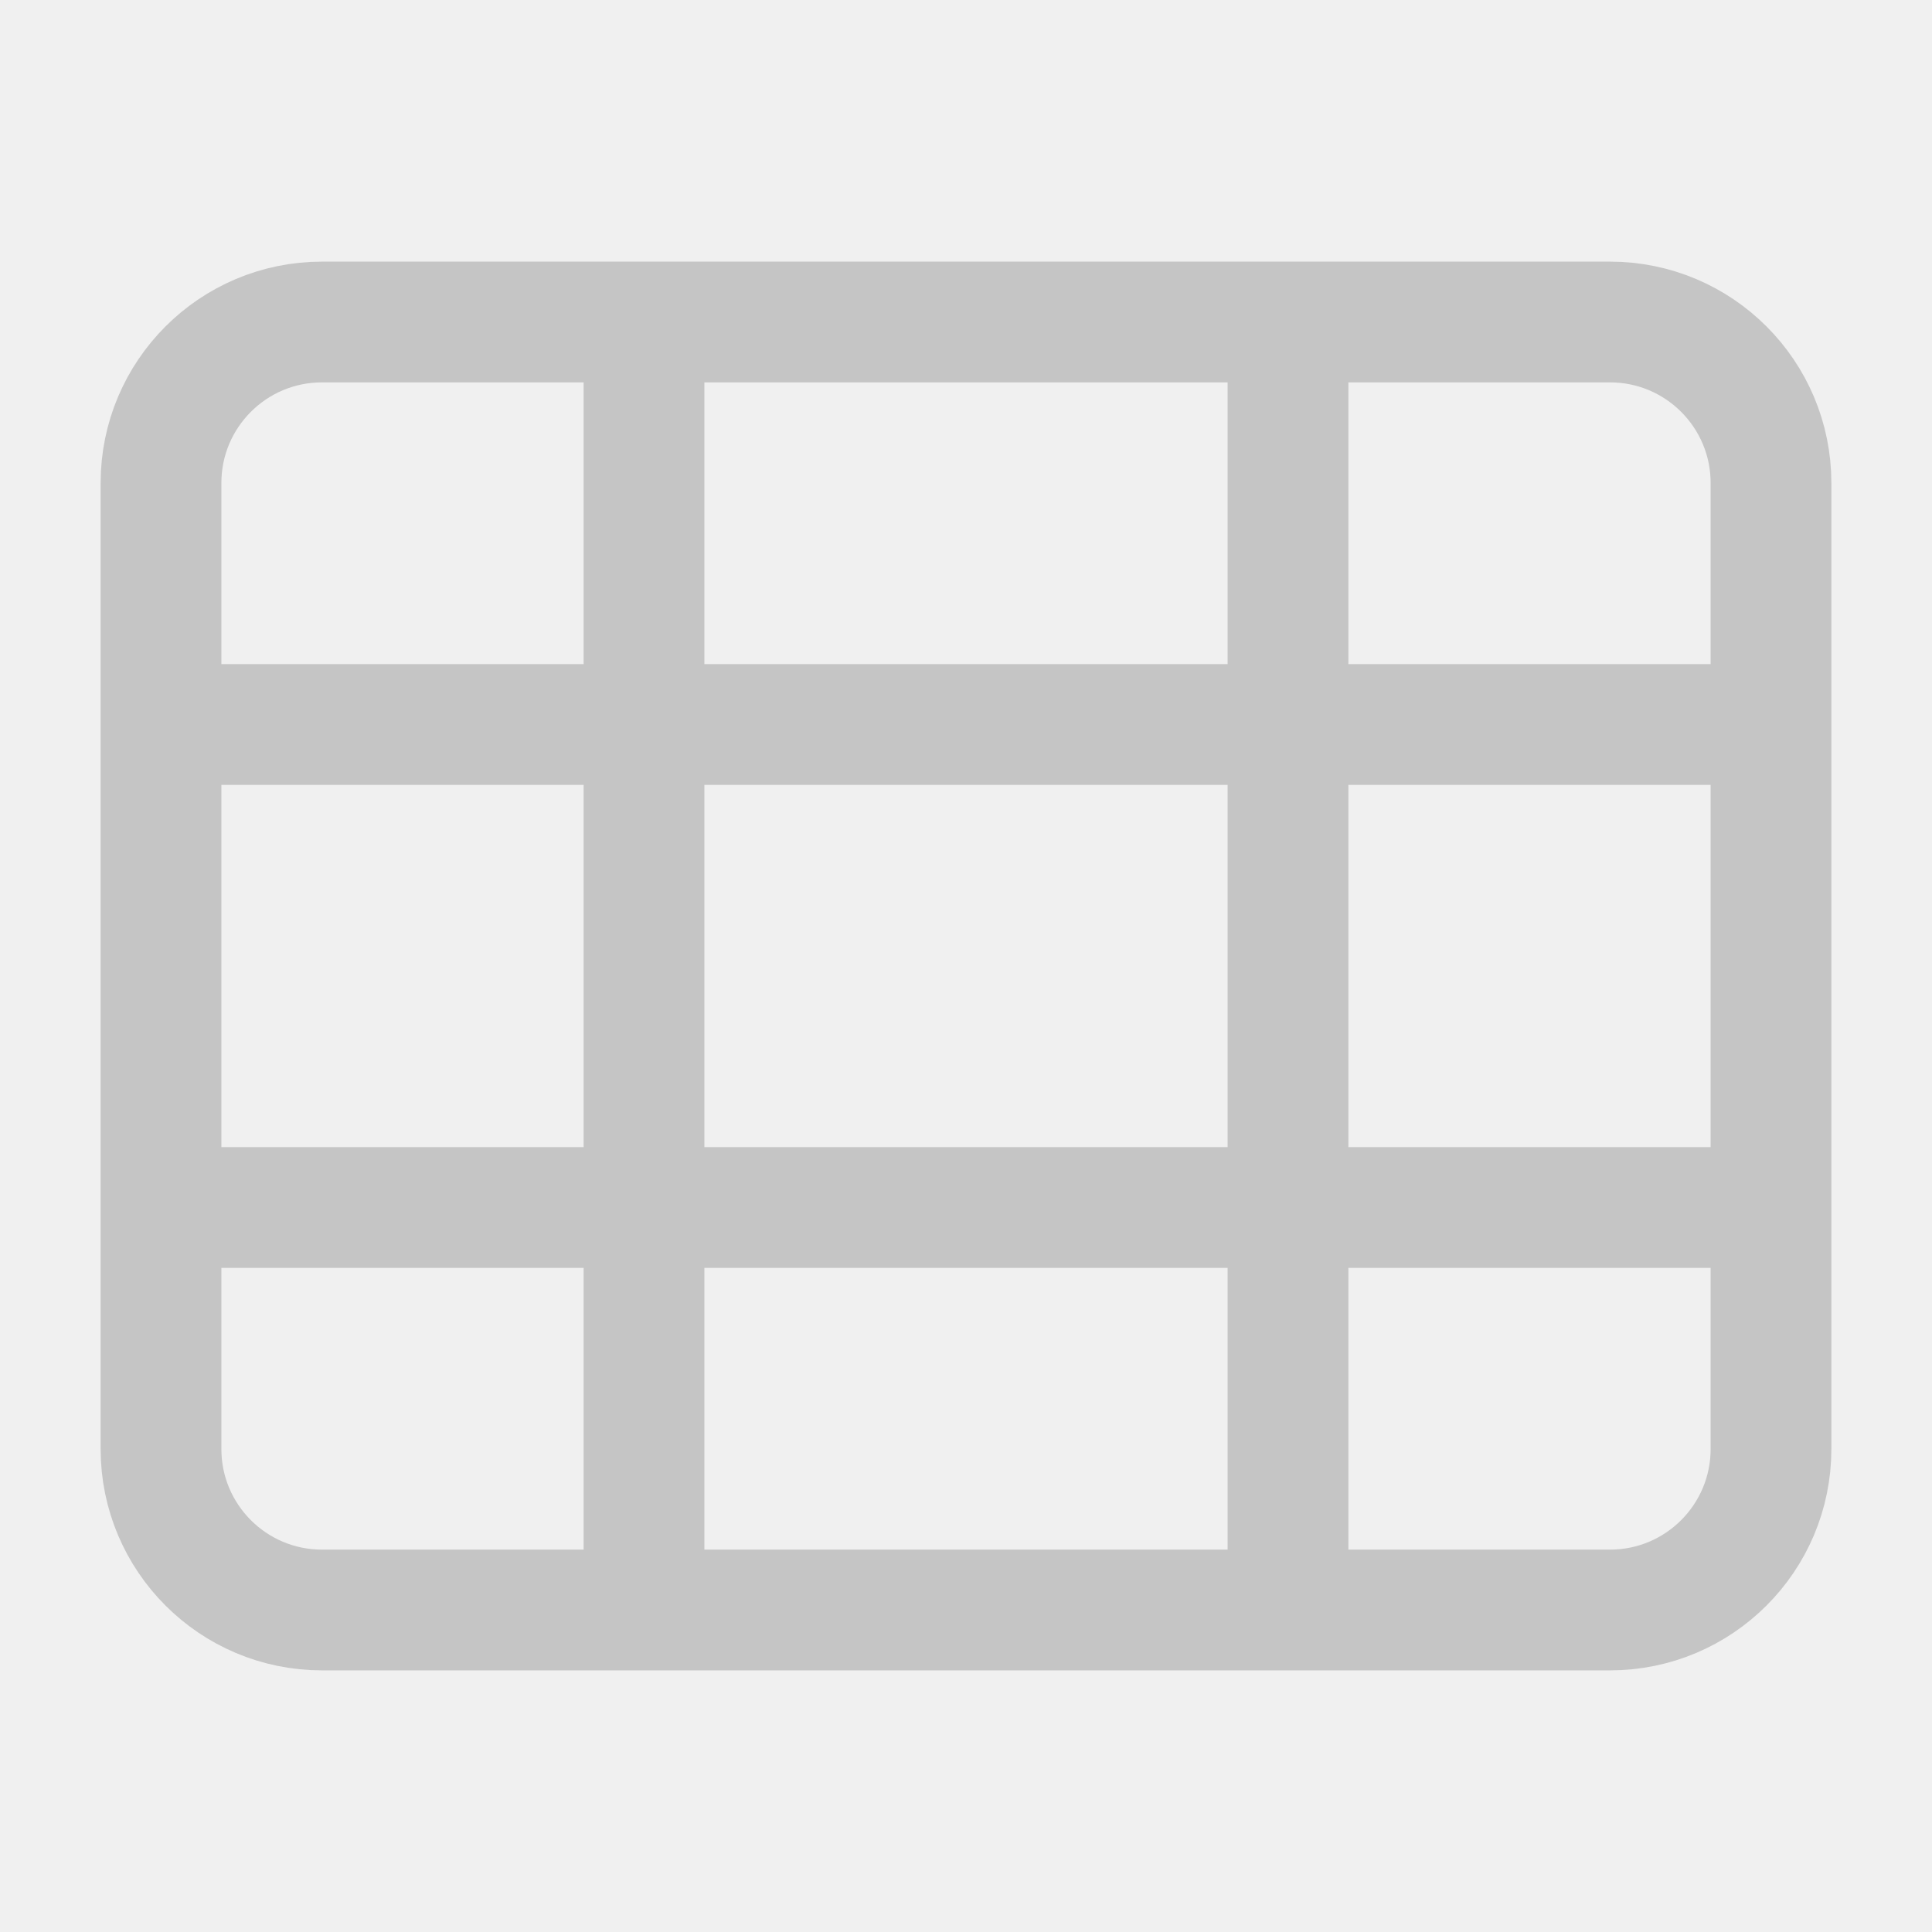
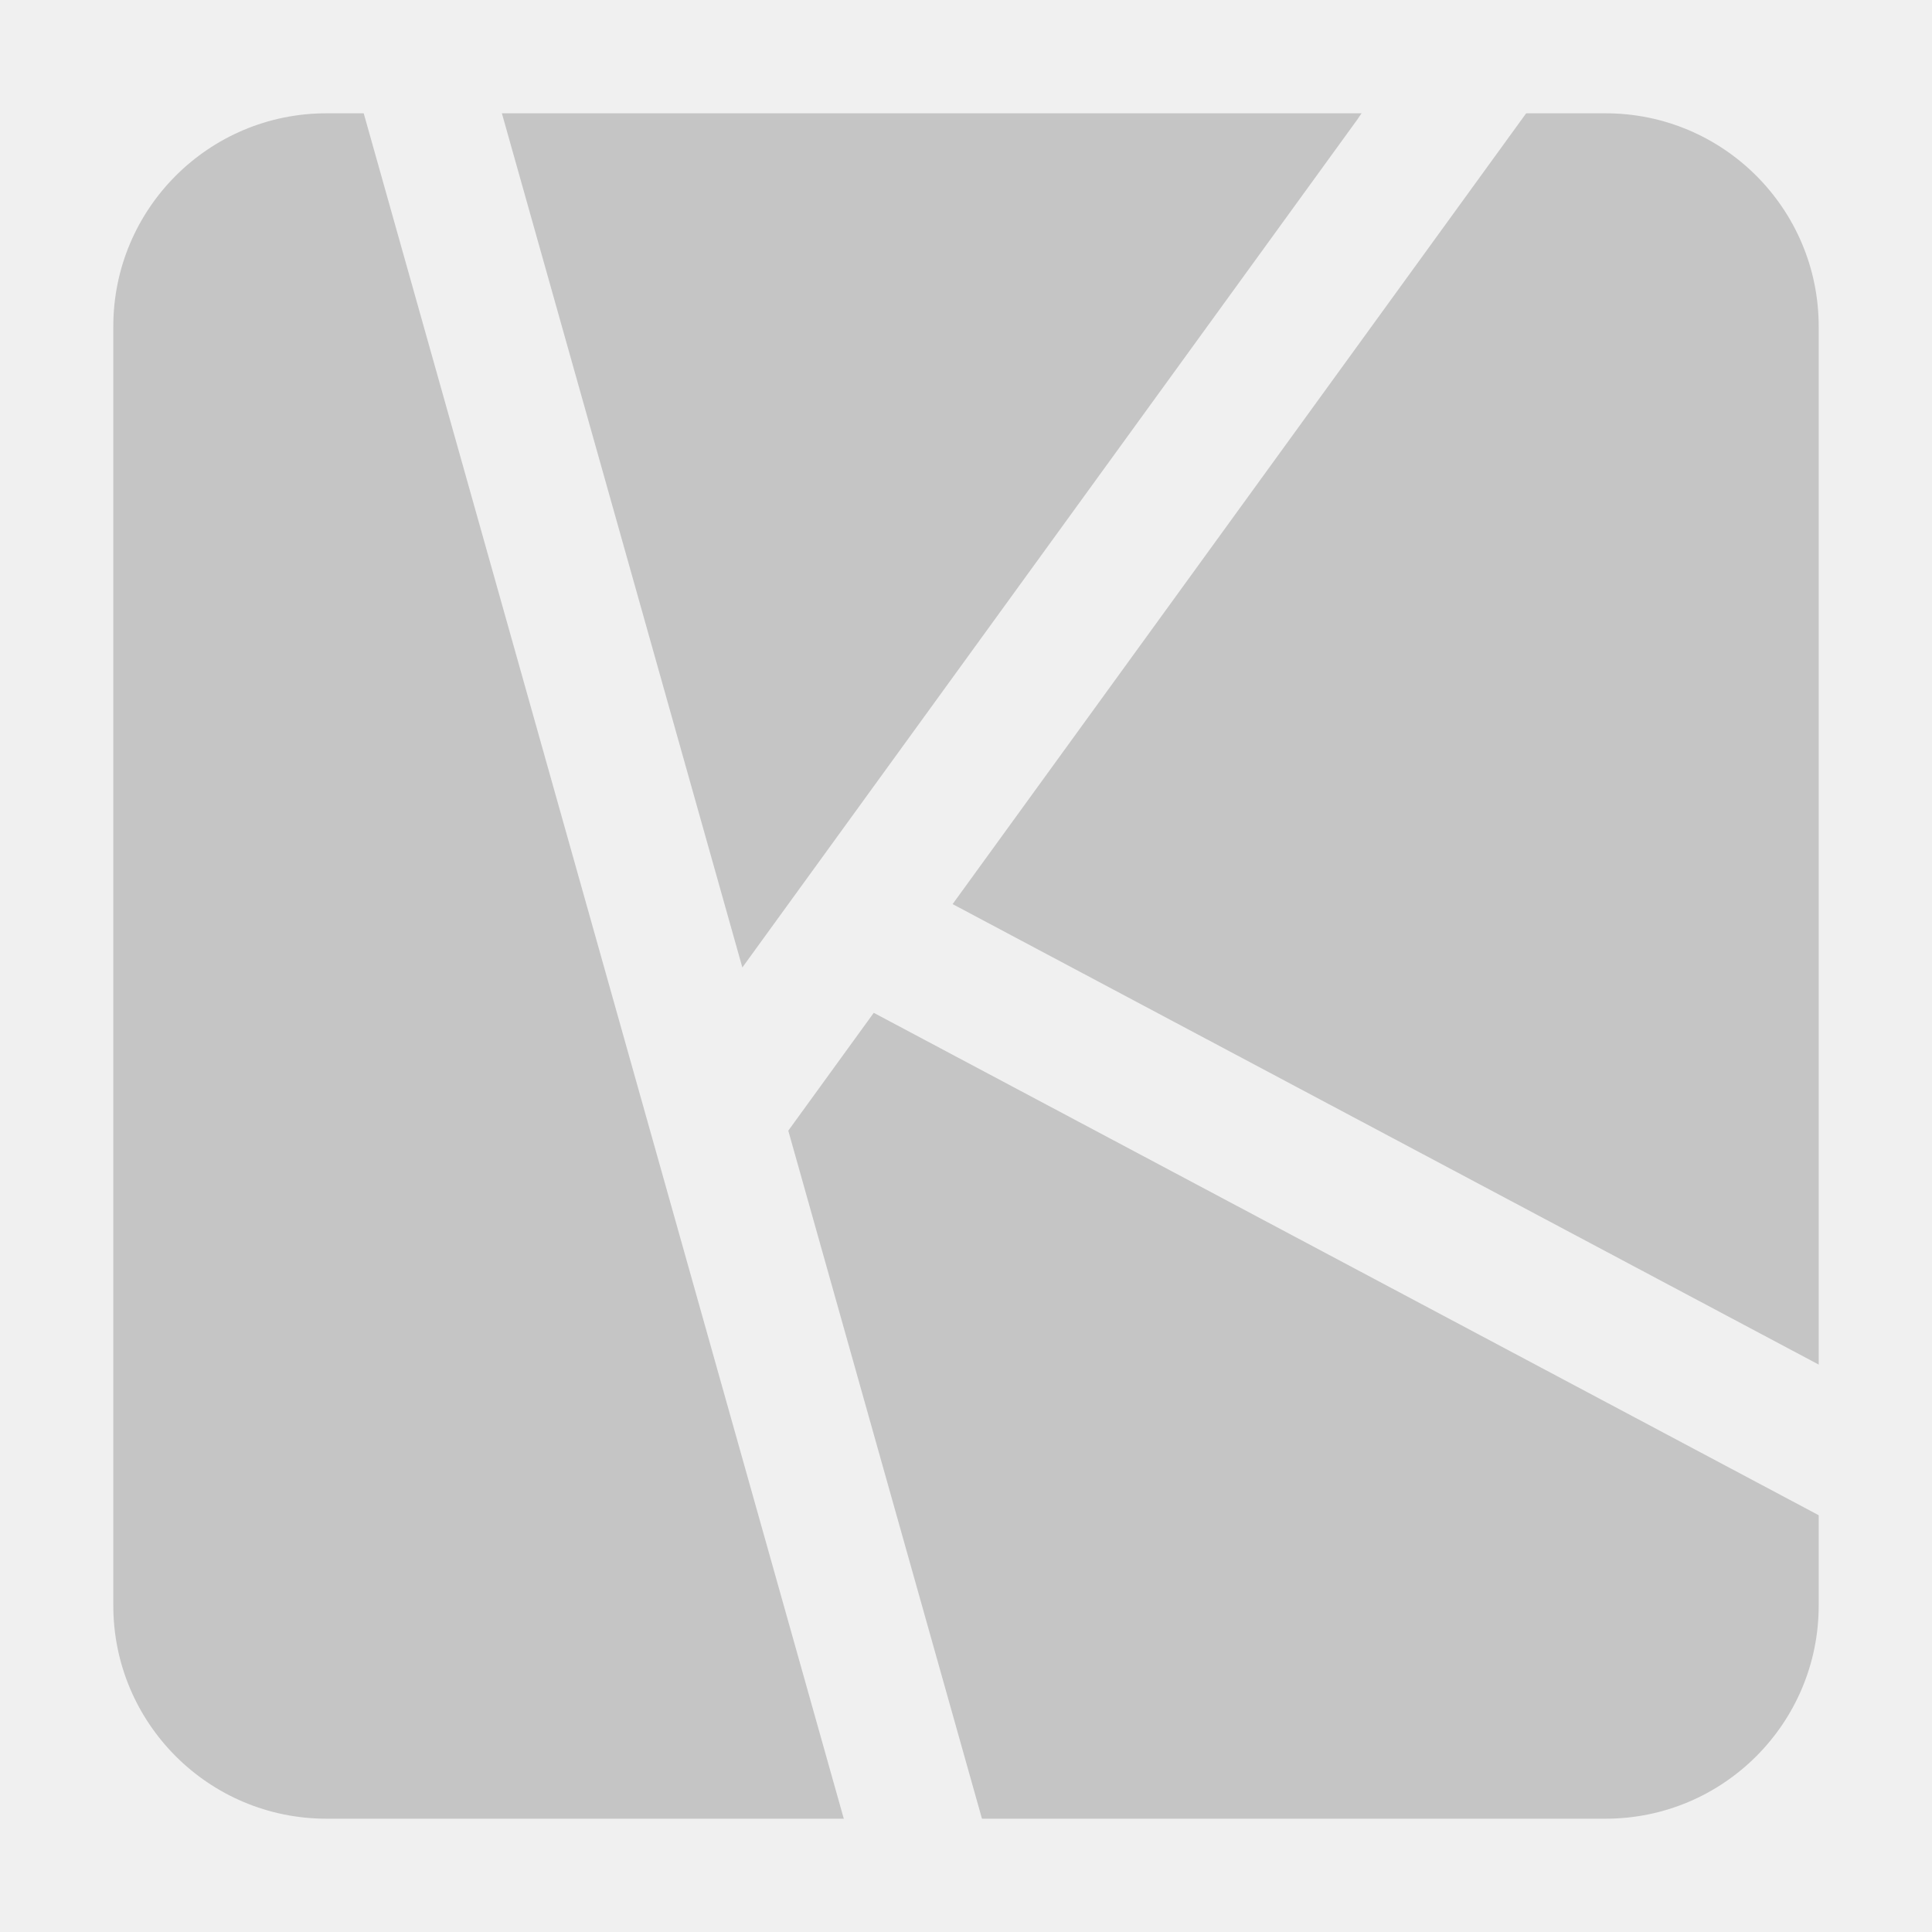
- <svg xmlns="http://www.w3.org/2000/svg" width="24" height="24" viewBox="0 0 24 24">
-   <g fill="none" stroke="#C5C5C5" stroke-width="1.5">
-     <rect x="2" y="4" width="20" height="16" rx="2" />
-     <path d="M8 4v16M16 4v16M2 9h20M2 15h20" />
+ <svg xmlns="http://www.w3.org/2000/svg" width="24" height="24" viewBox="-9 -9 153.467 153.467" role="img" aria-label="Kakera">
+   <defs>
+     <mask id="kakera-round" maskUnits="userSpaceOnUse" x="-9" y="-9" width="153.467" height="153.467">
+       <rect width="135.467" height="135.467" rx="16.933" ry="16.933" fill="#ffffff" />
+     </mask>
+   </defs>
+   <g mask="url(#kakera-round)" fill="#c5c5c5">
+     <path d="M -10.565,143.467 L -9.268,-6.673 L 18.155,-6.168 L 60.511,144.296 Z" />
+     <path d="M 28.868,-7.102 L 106.21,-10.565 L 98.847,0.455 L 49.968,67.85 Z" />
+     <path d="M 142.726,-10.195 L 152.715,108.564 L 66.67,62.817 L 121.485,-12.762 Z M 102.869,-5.09 L 108.99,-14.273 L 109.485,-14.213 Z" />
+     <path d="M 148.881,118.492 L 147.916,154.218 L 76.426,161.839 L 53.617,80.814 L 60.406,71.453 Z M 76.426,161.839 L 74.885,162.003 L 71.316,150.639 L 73.129,150.128 Z" />
  </g>
</svg>
